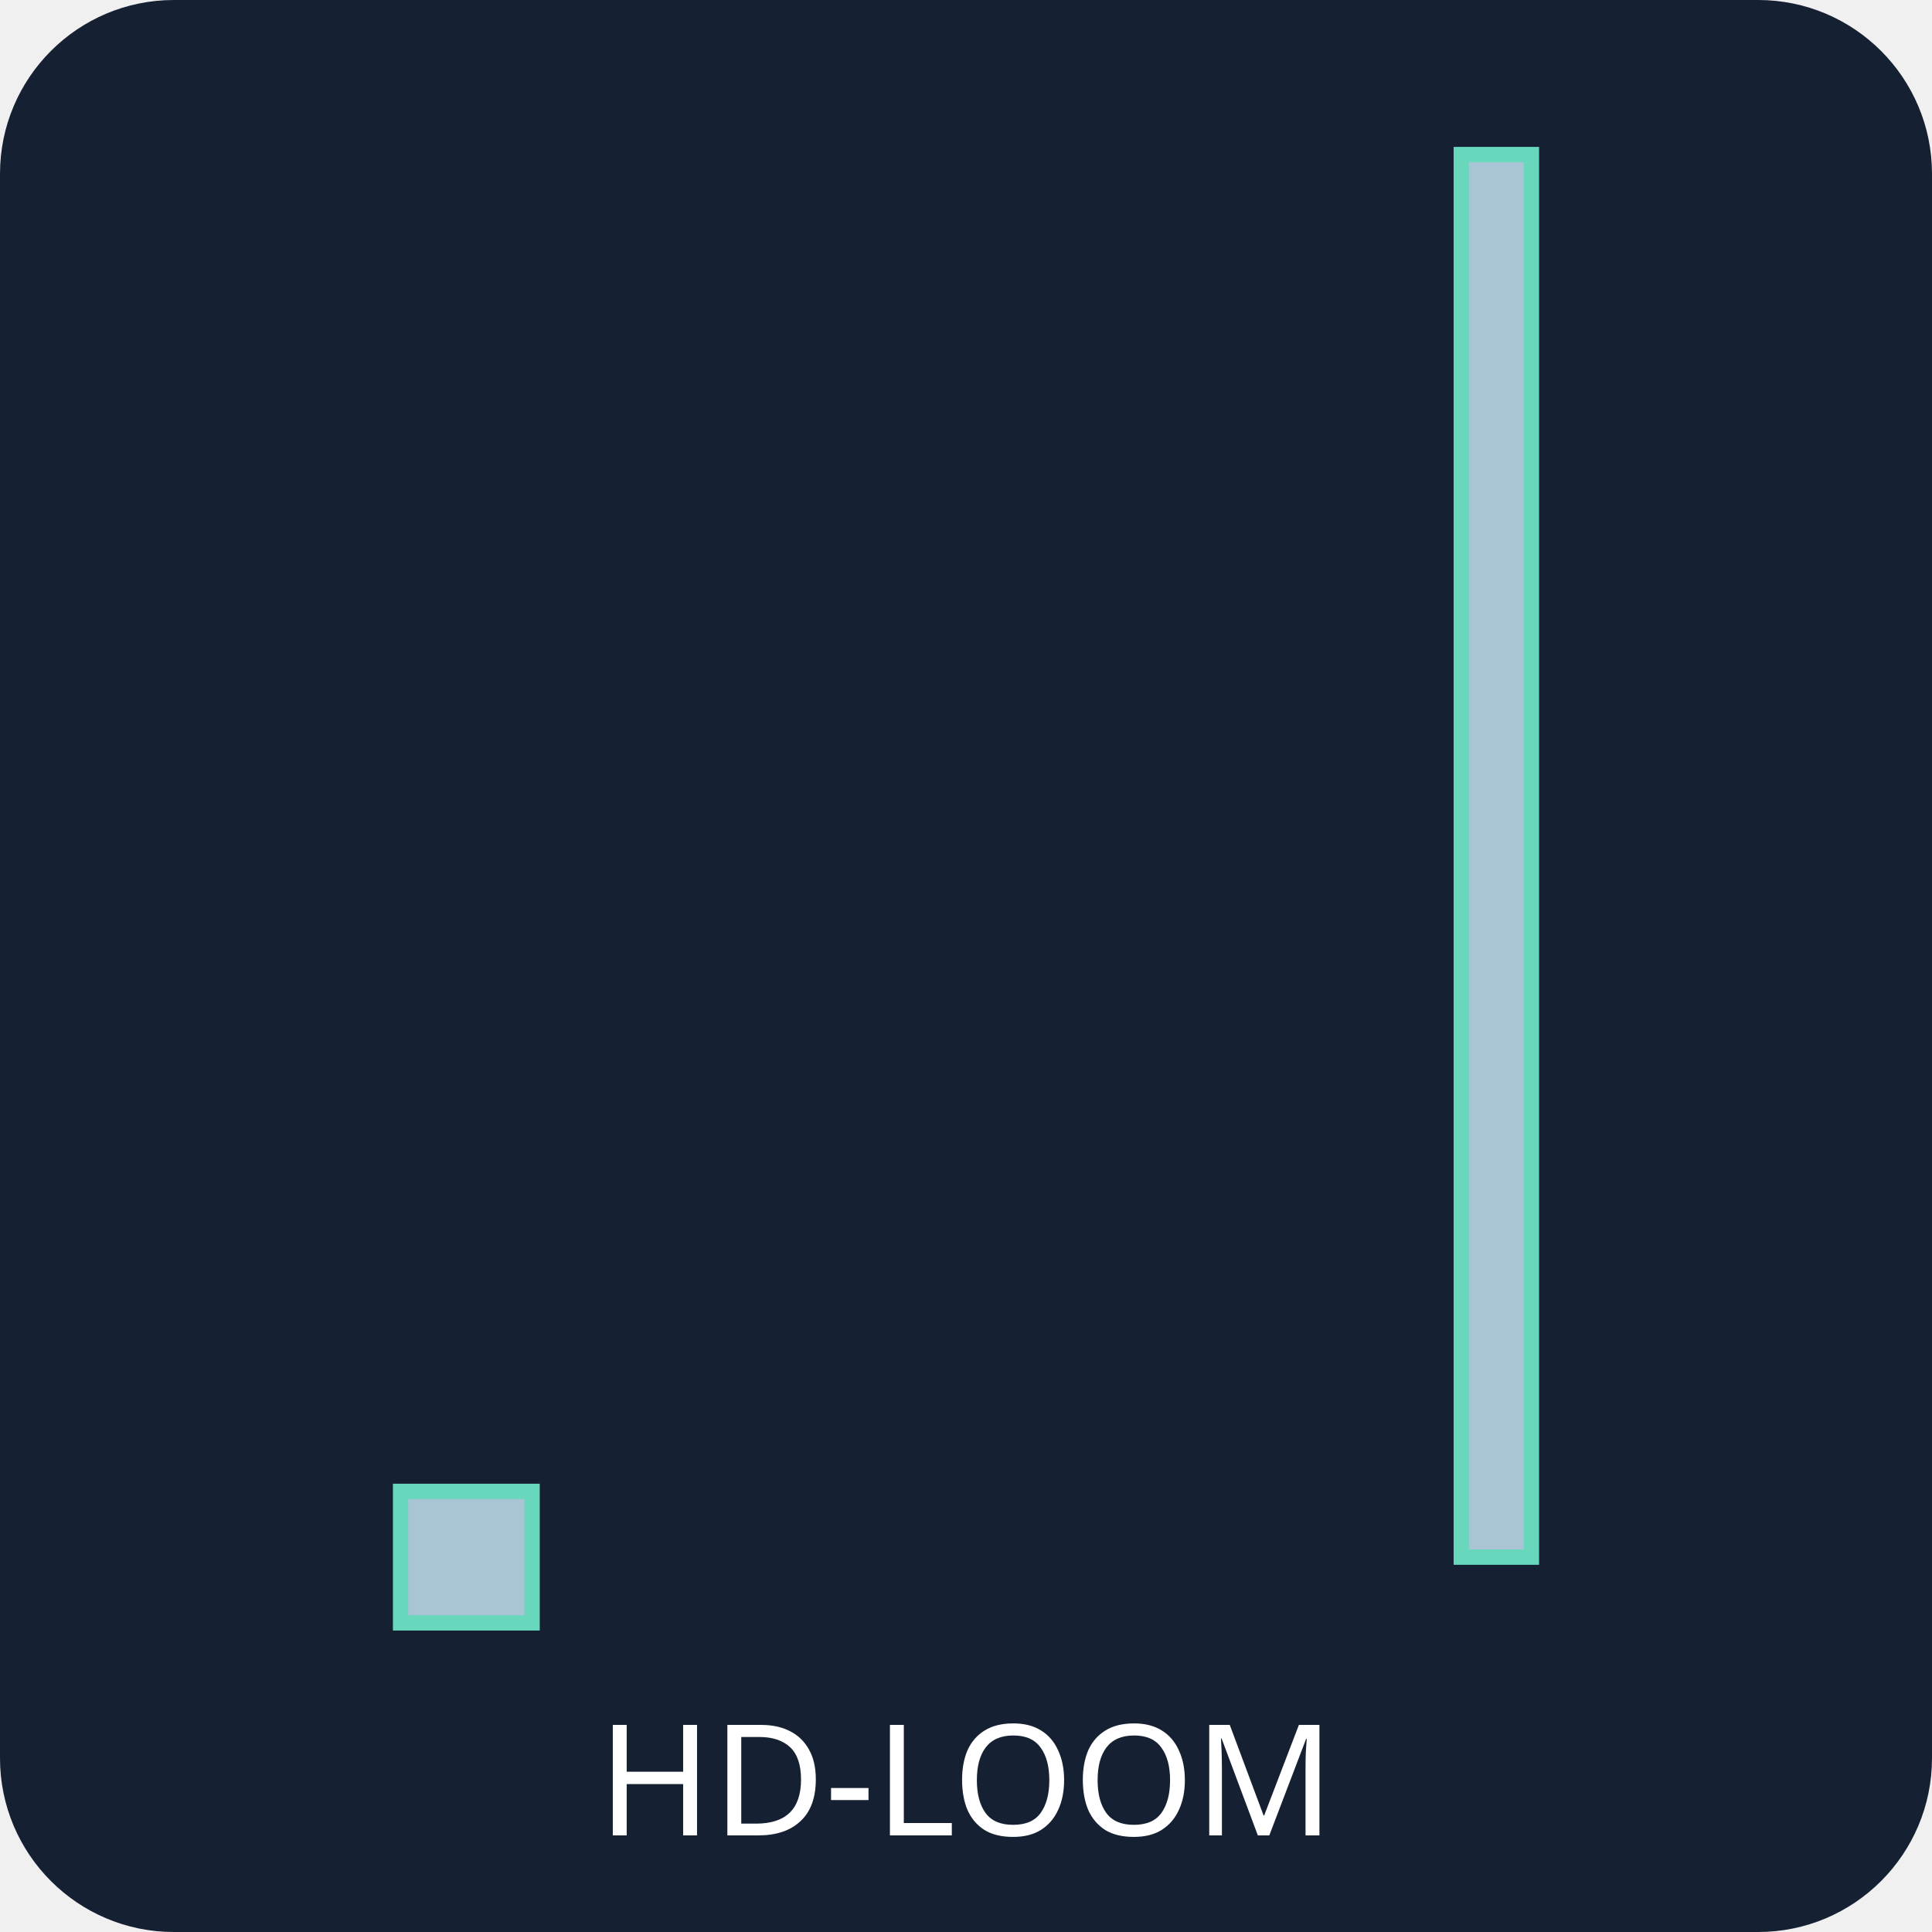
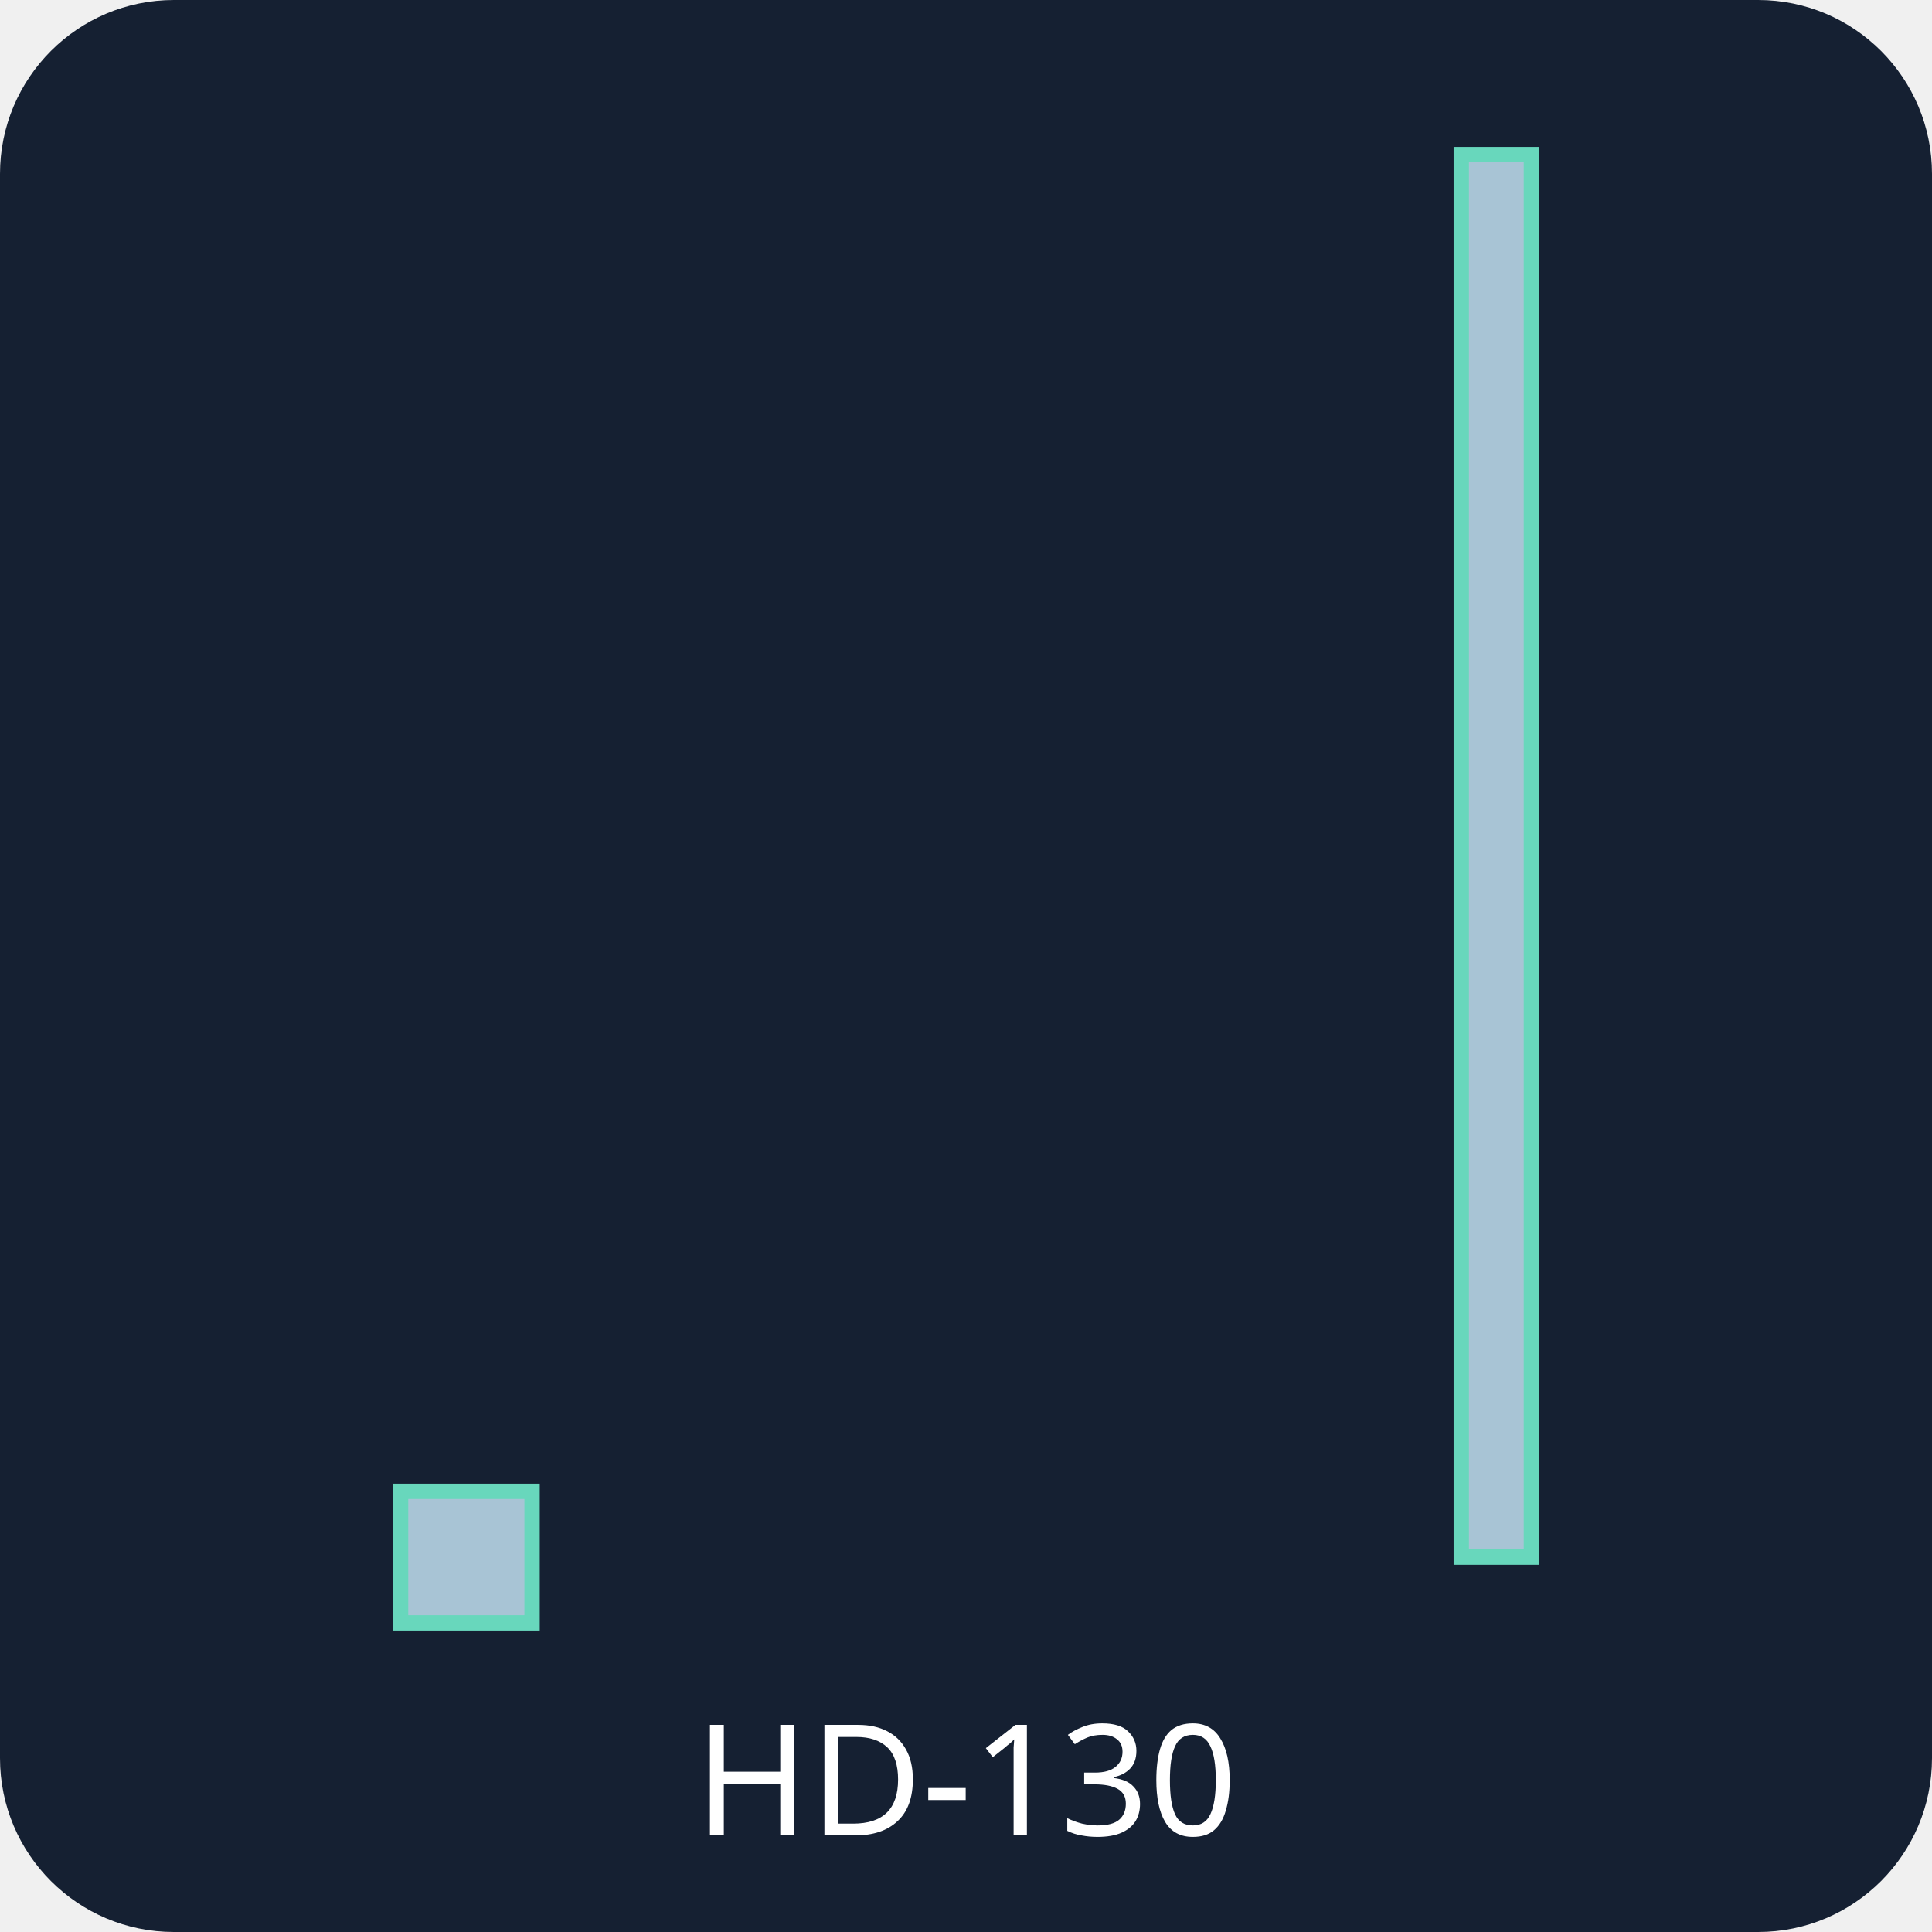
<svg xmlns="http://www.w3.org/2000/svg" width="128" height="128" viewBox="0 0 100 100">
  <rect width="100" height="100" rx="9" fill="#152032" />
  <g fill="#a8c4d5" stroke="#68d7bc" stroke-width="0.007" transform="translate(24.13731 80.59701) scale(113.4328)">
    <rect x="-0.03" y="-0.03" width="0.06" height="0.06" />
    <rect x="0.454" y="-0.64" width="0.032" height="0.64" />
  </g>
-   <text x="50" y="95" text-anchor="middle" font-family="sans-serif" font-size="8" fill="#ffffff">HD-LOOM</text>
+   <text x="50" y="95" text-anchor="middle" font-family="sans-serif" font-size="8" fill="#ffffff">HD-130</text>
</svg>
